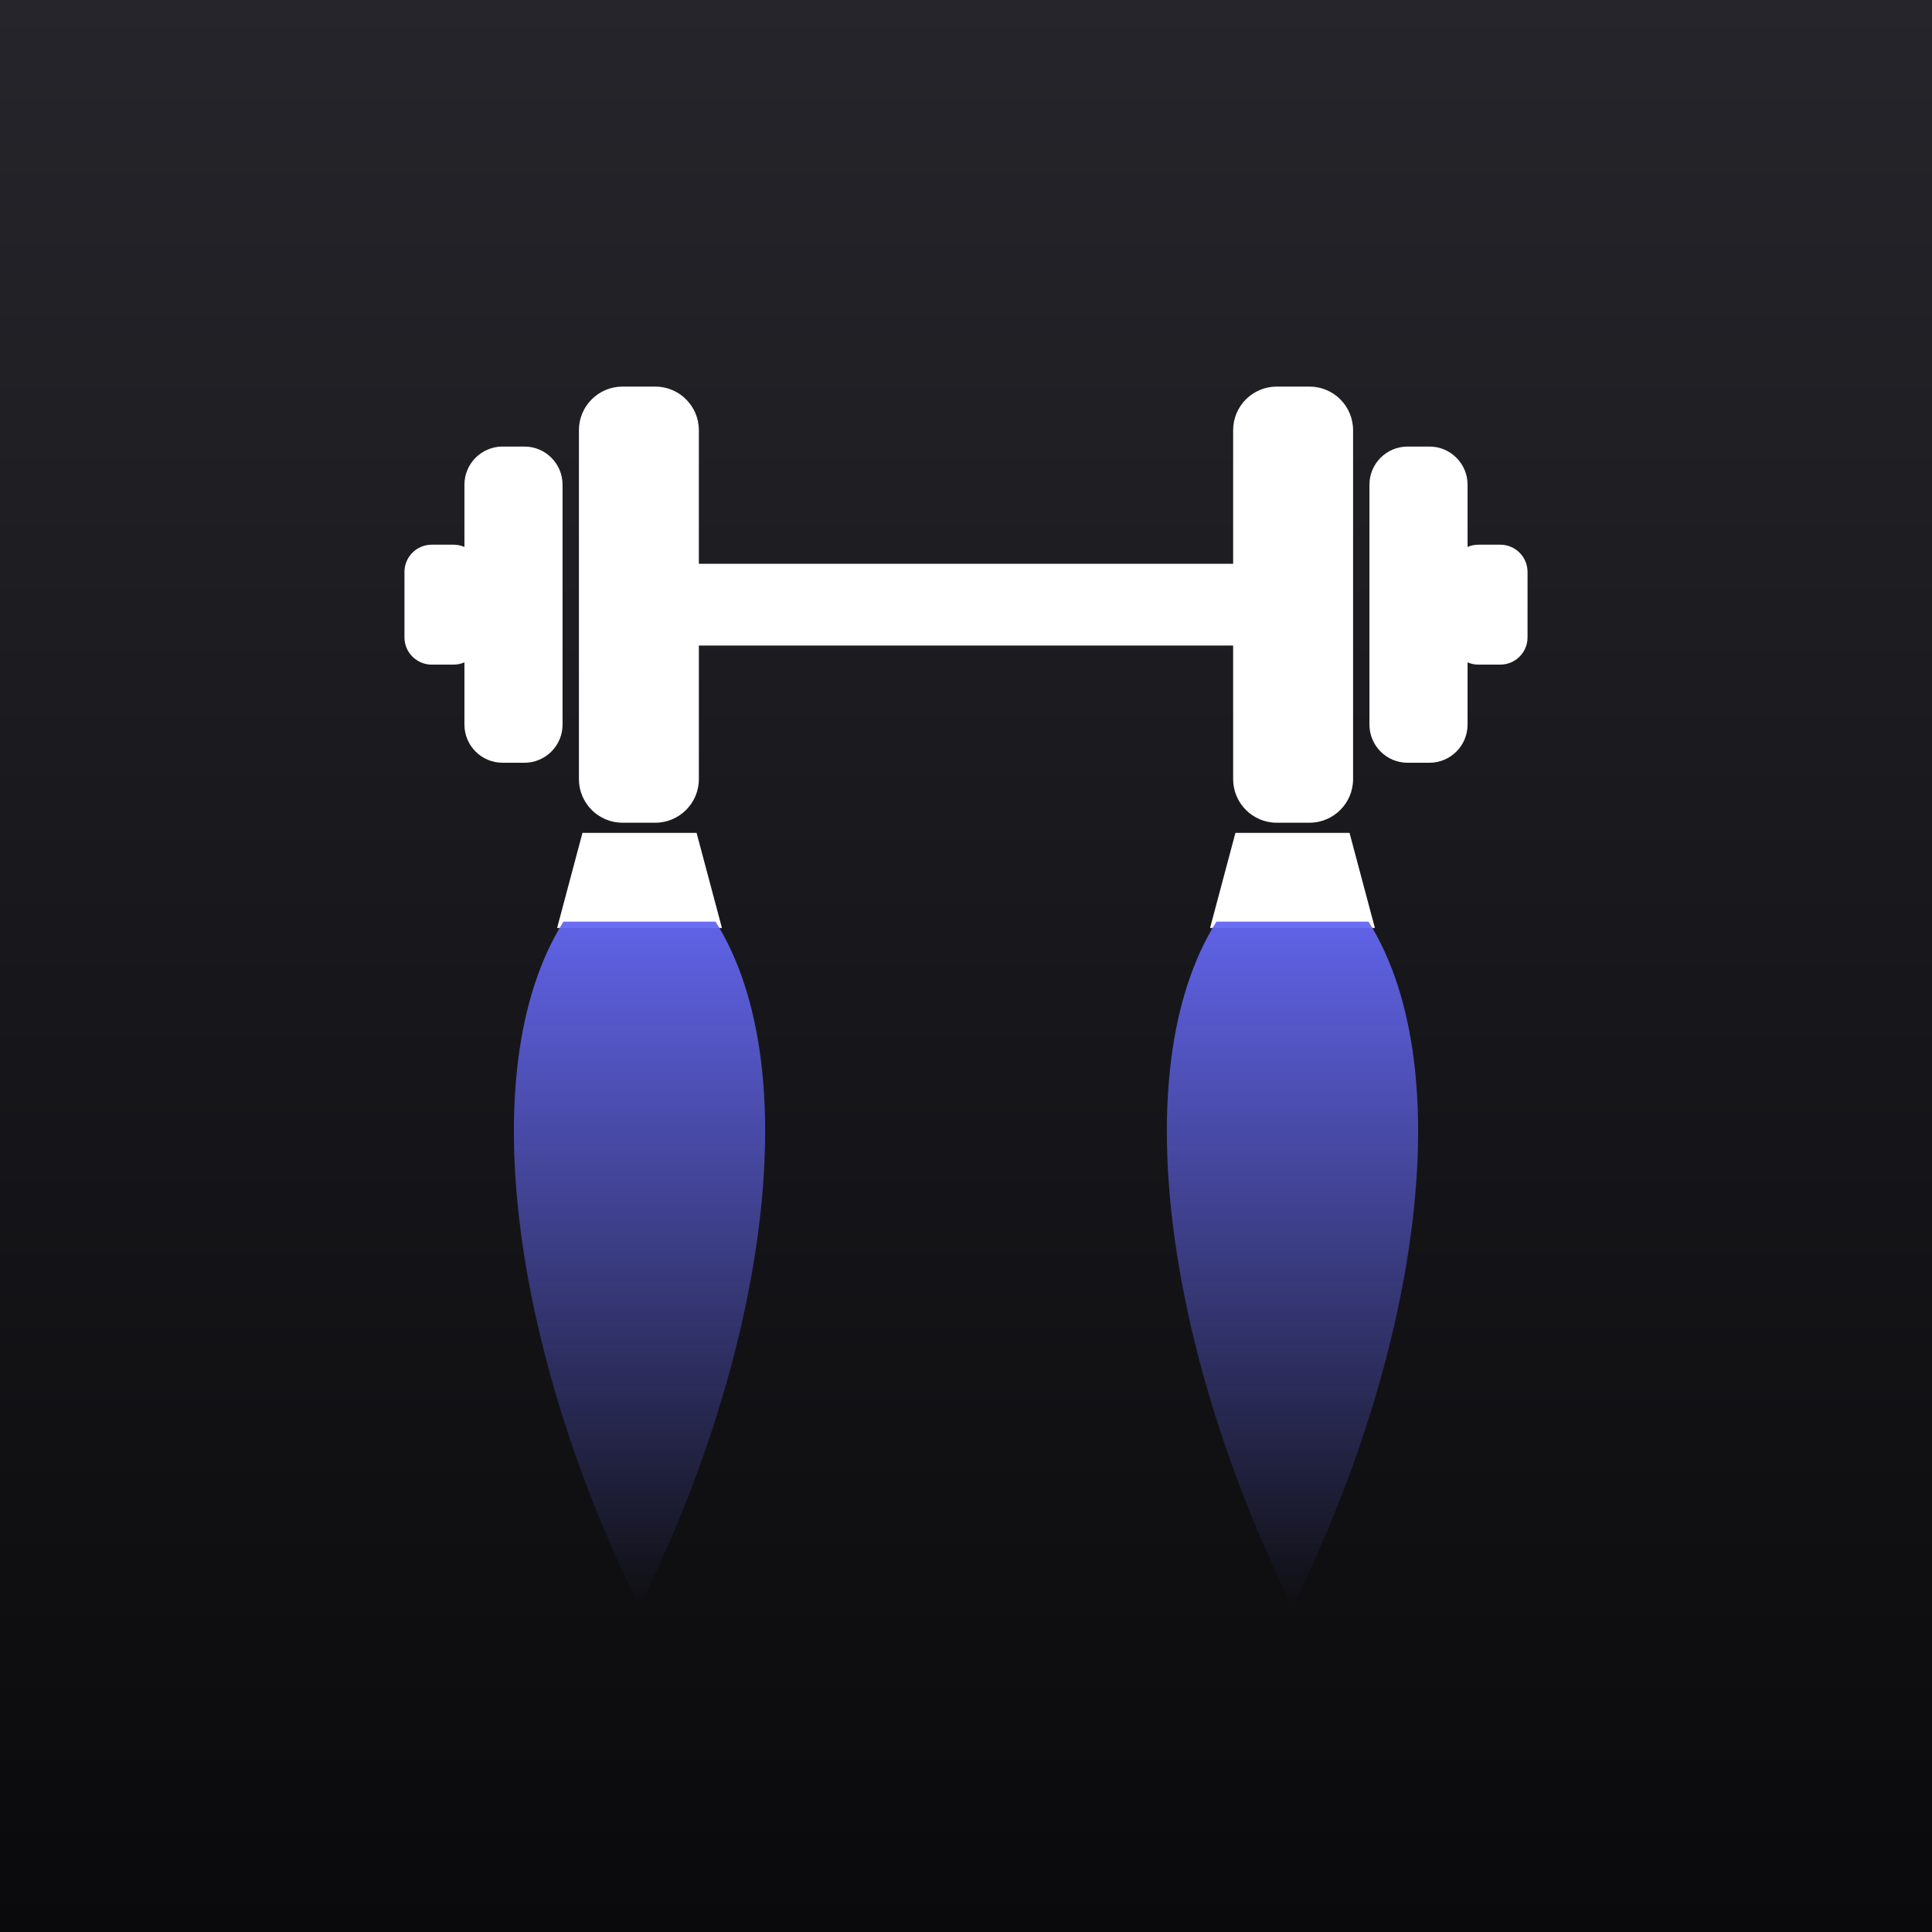
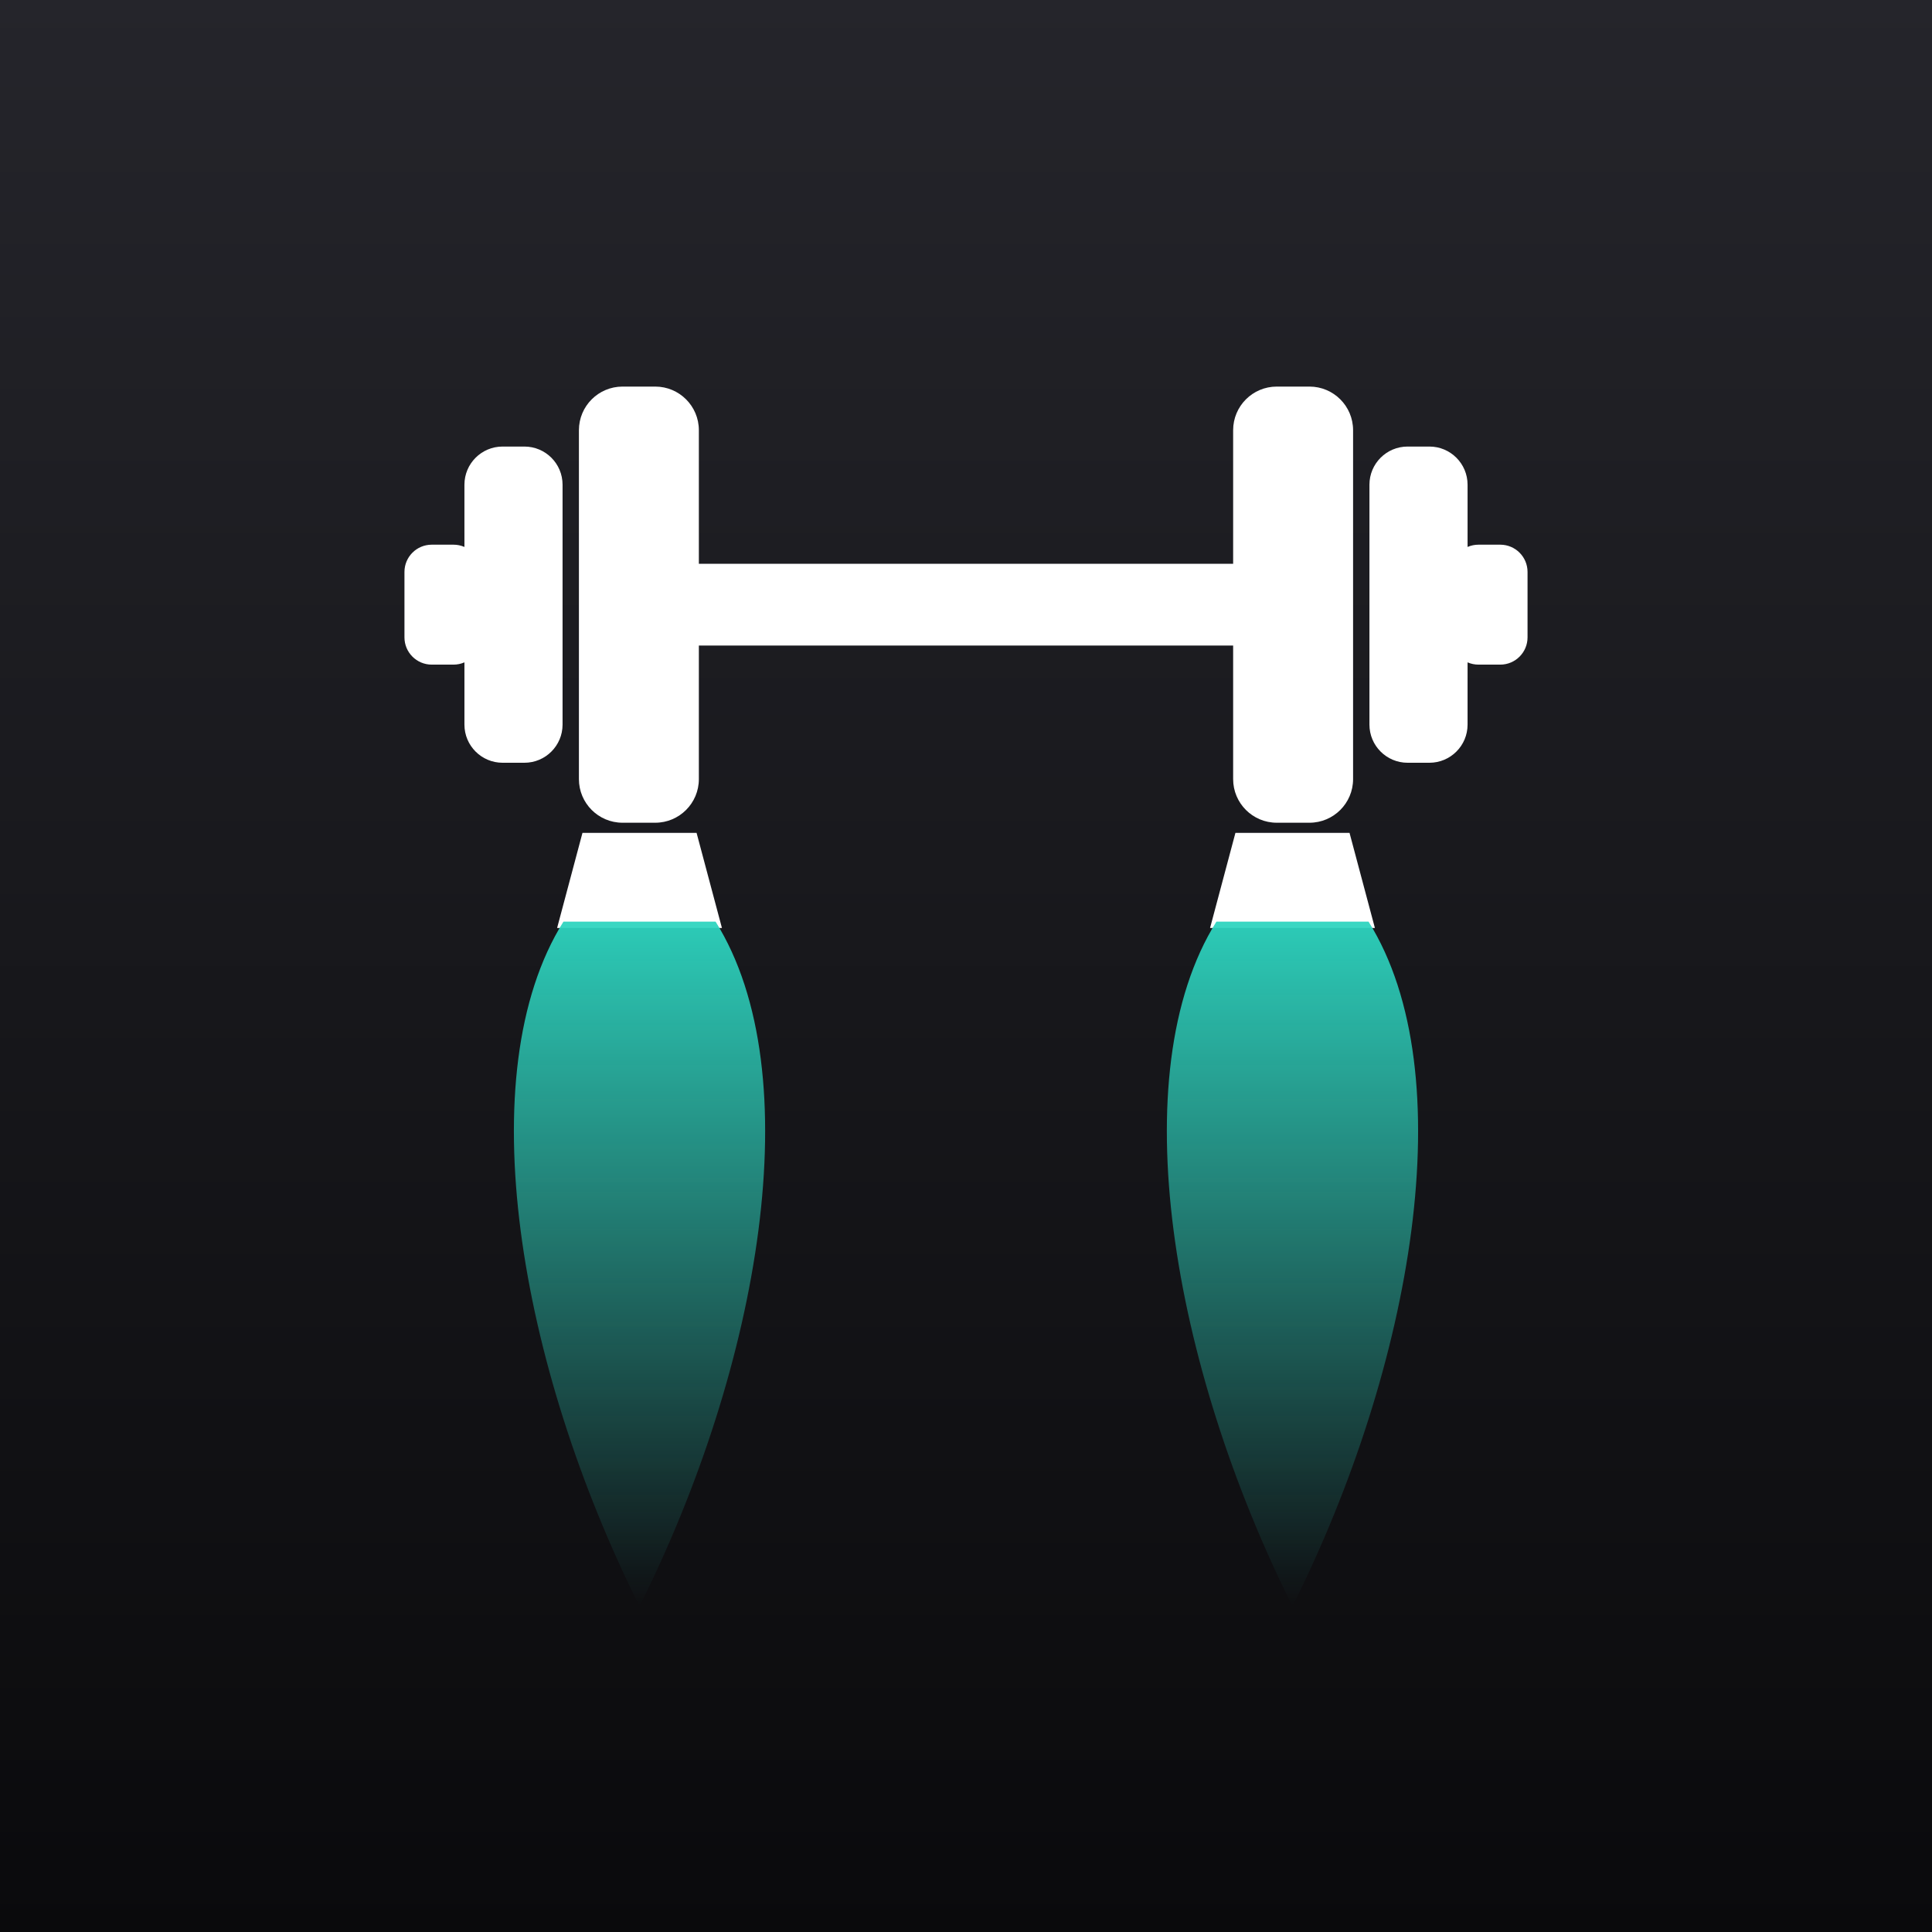
<svg xmlns="http://www.w3.org/2000/svg" viewBox="0 0 512 512">
  <defs>
    <linearGradient id="f" x1="0" y1="0" x2="0" y2="1">
      <stop offset="0" stop-color="#25252b" />
      <stop offset="1" stop-color="#0a0a0c" />
    </linearGradient>
    <linearGradient id="t" gradientUnits="userSpaceOnUse" x1="0" y1="270" x2="0" y2="486">
-       <stop offset="0" stop-color="#6366f1" stop-opacity=".95" />
-       <stop offset="1" stop-color="#6366f1" stop-opacity="0" />
+       <stop offset="0" stop-color="#2dd4bf" stop-opacity=".95" />
+       <stop offset="1" stop-color="#2dd4bf" stop-opacity="0" />
    </linearGradient>
  </defs>
  <rect width="512" height="512" fill="url(#f)" />
  <g transform="translate(256 256) scale(.84) translate(-256 -256) translate(0 -28)">
    <path d="M135 242 H171 L179 272 H127 Z" fill="#fff" />
    <path d="M129 270 C99 318 115 410 153 486 C191 410 207 318 177 270 Z" fill="url(#t)" />
    <path d="M341 242 H377 L385 272 H333 Z" fill="#fff" />
    <path d="M335 270 C305 318 321 410 359 486 C397 410 413 318 383 270 Z" fill="url(#t)" />
    <g fill="#fff" transform="translate(256 170) scale(.86)">
      <rect x="-120" y="-15" width="240" height="30" rx="8" />
      <rect x="-142" y="-80" width="44" height="160" rx="16" />
      <rect x="98" y="-80" width="44" height="160" rx="16" />
      <rect x="-184" y="-58" width="36" height="116" rx="14" />
      <rect x="148" y="-58" width="36" height="116" rx="14" />
      <rect x="-206" y="-22" width="28" height="44" rx="10" />
      <rect x="178" y="-22" width="28" height="44" rx="10" />
    </g>
  </g>
</svg>
